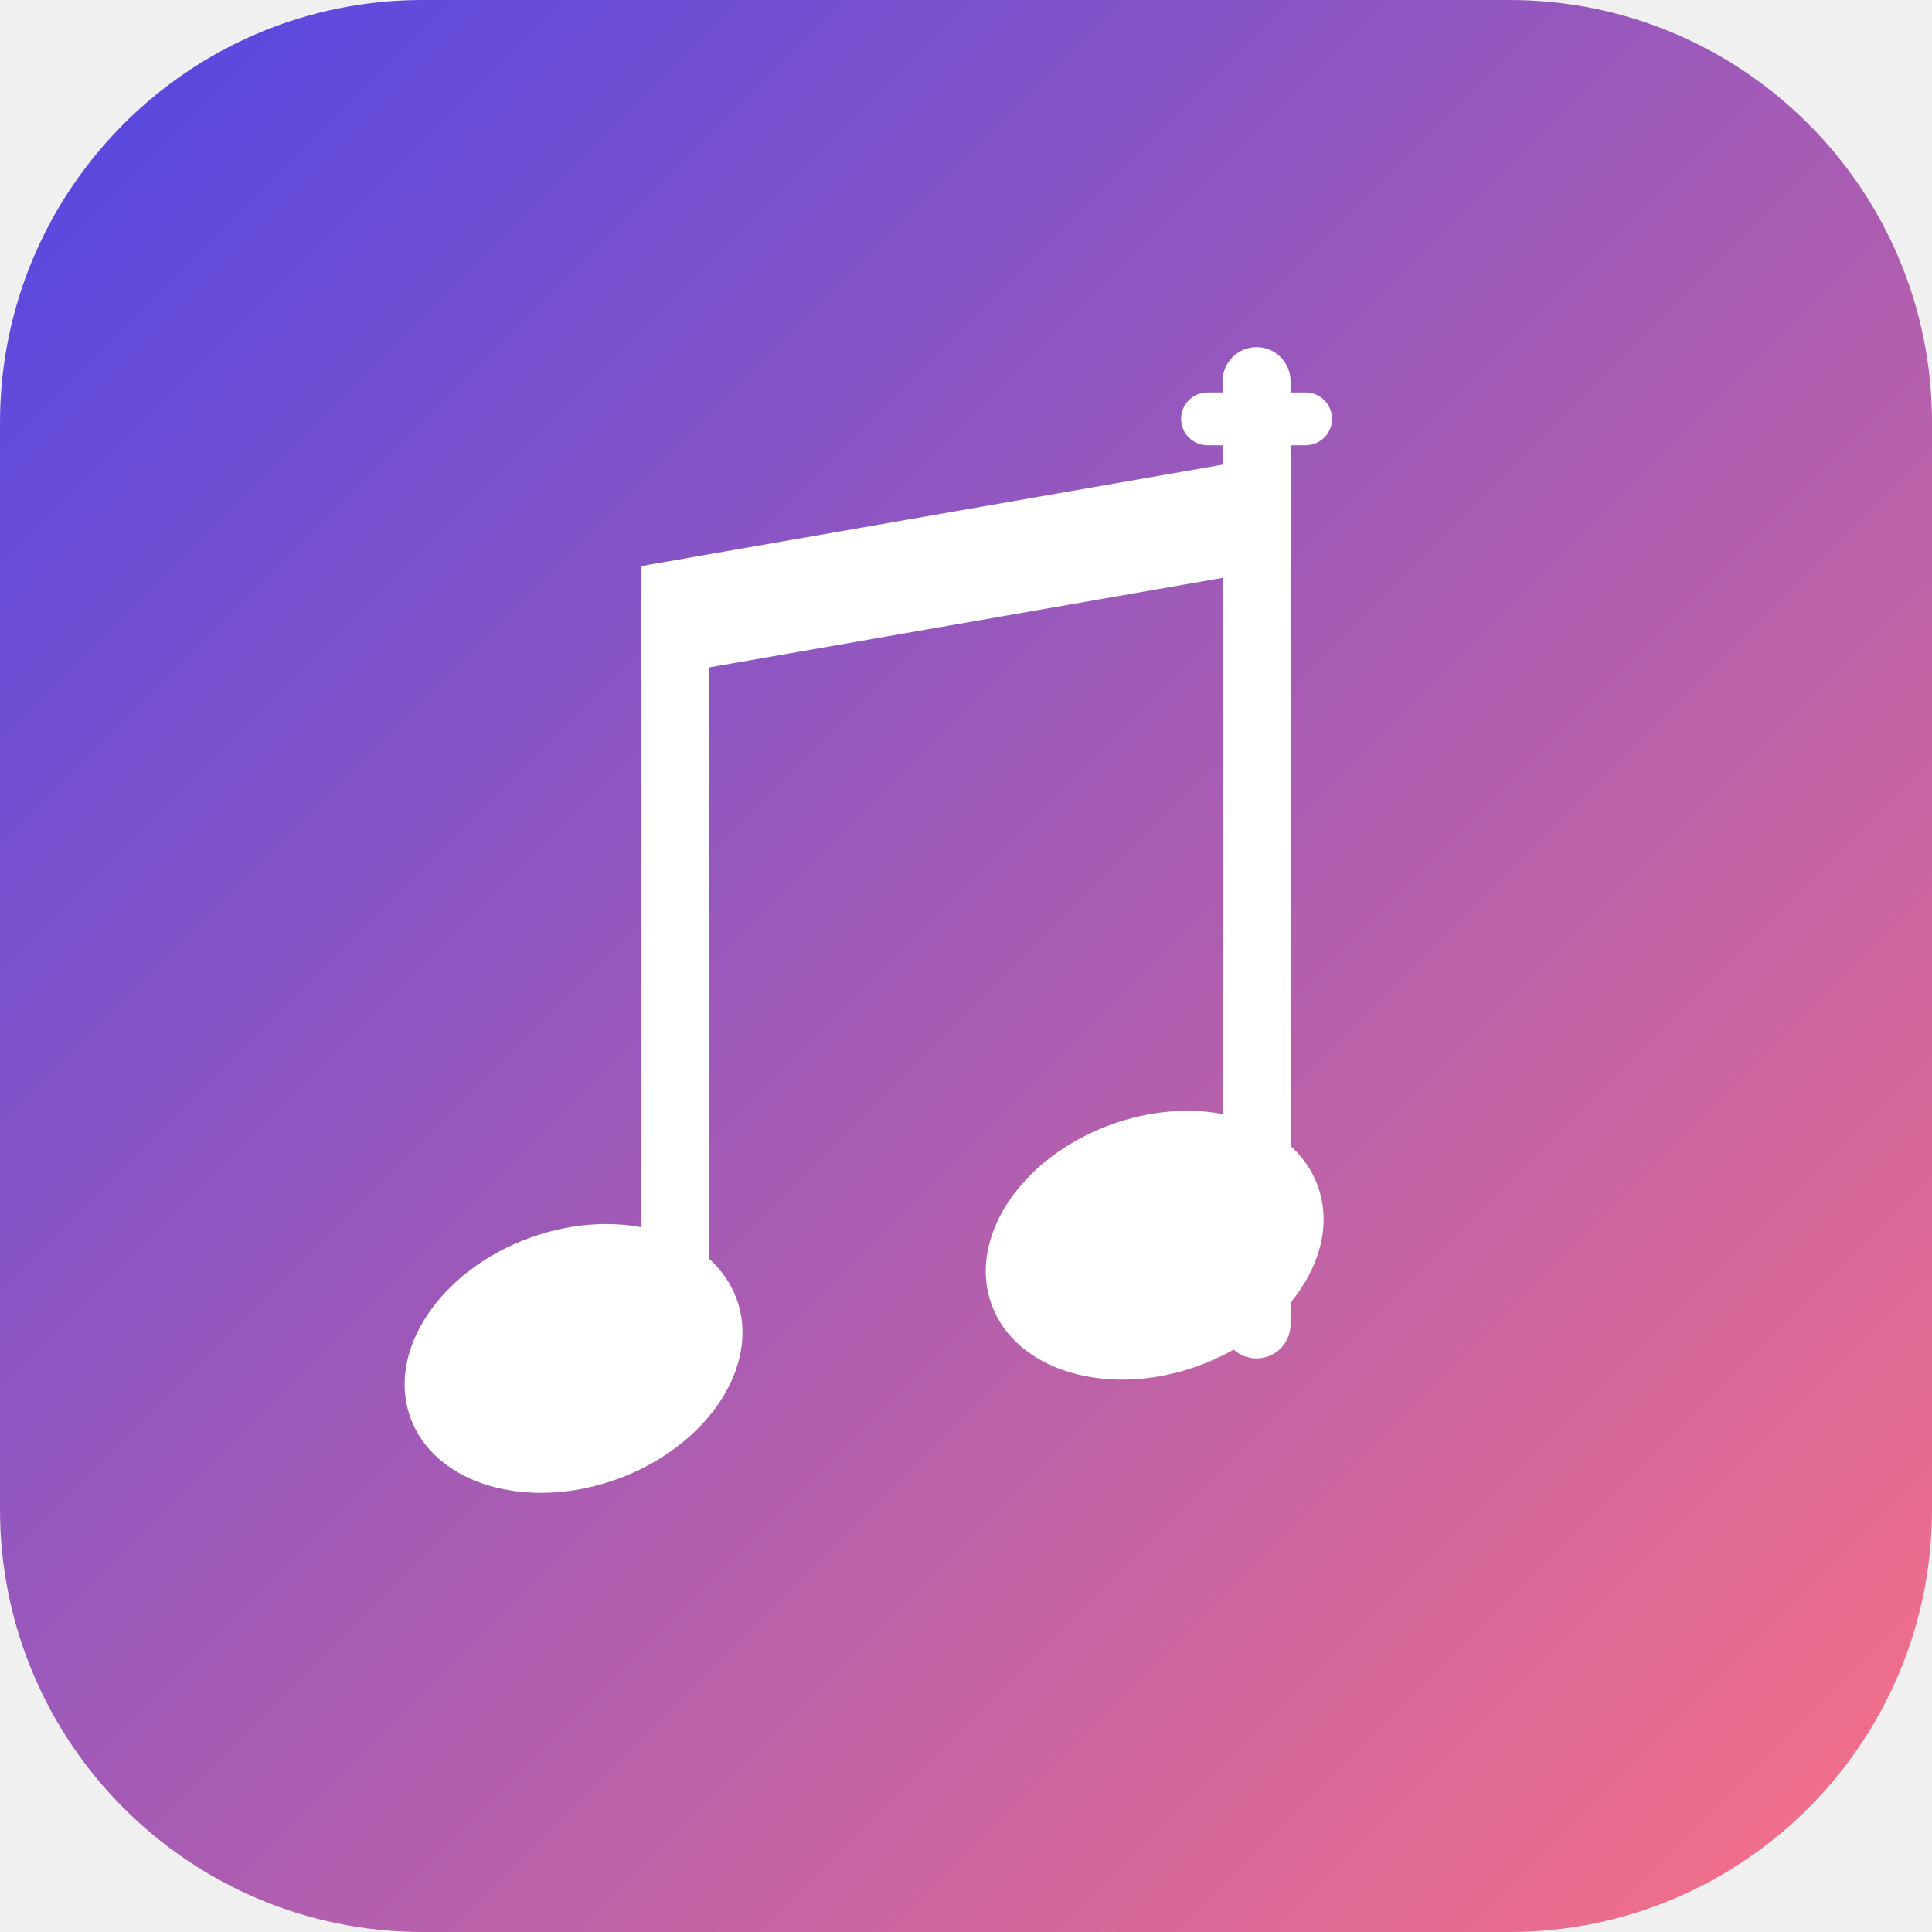
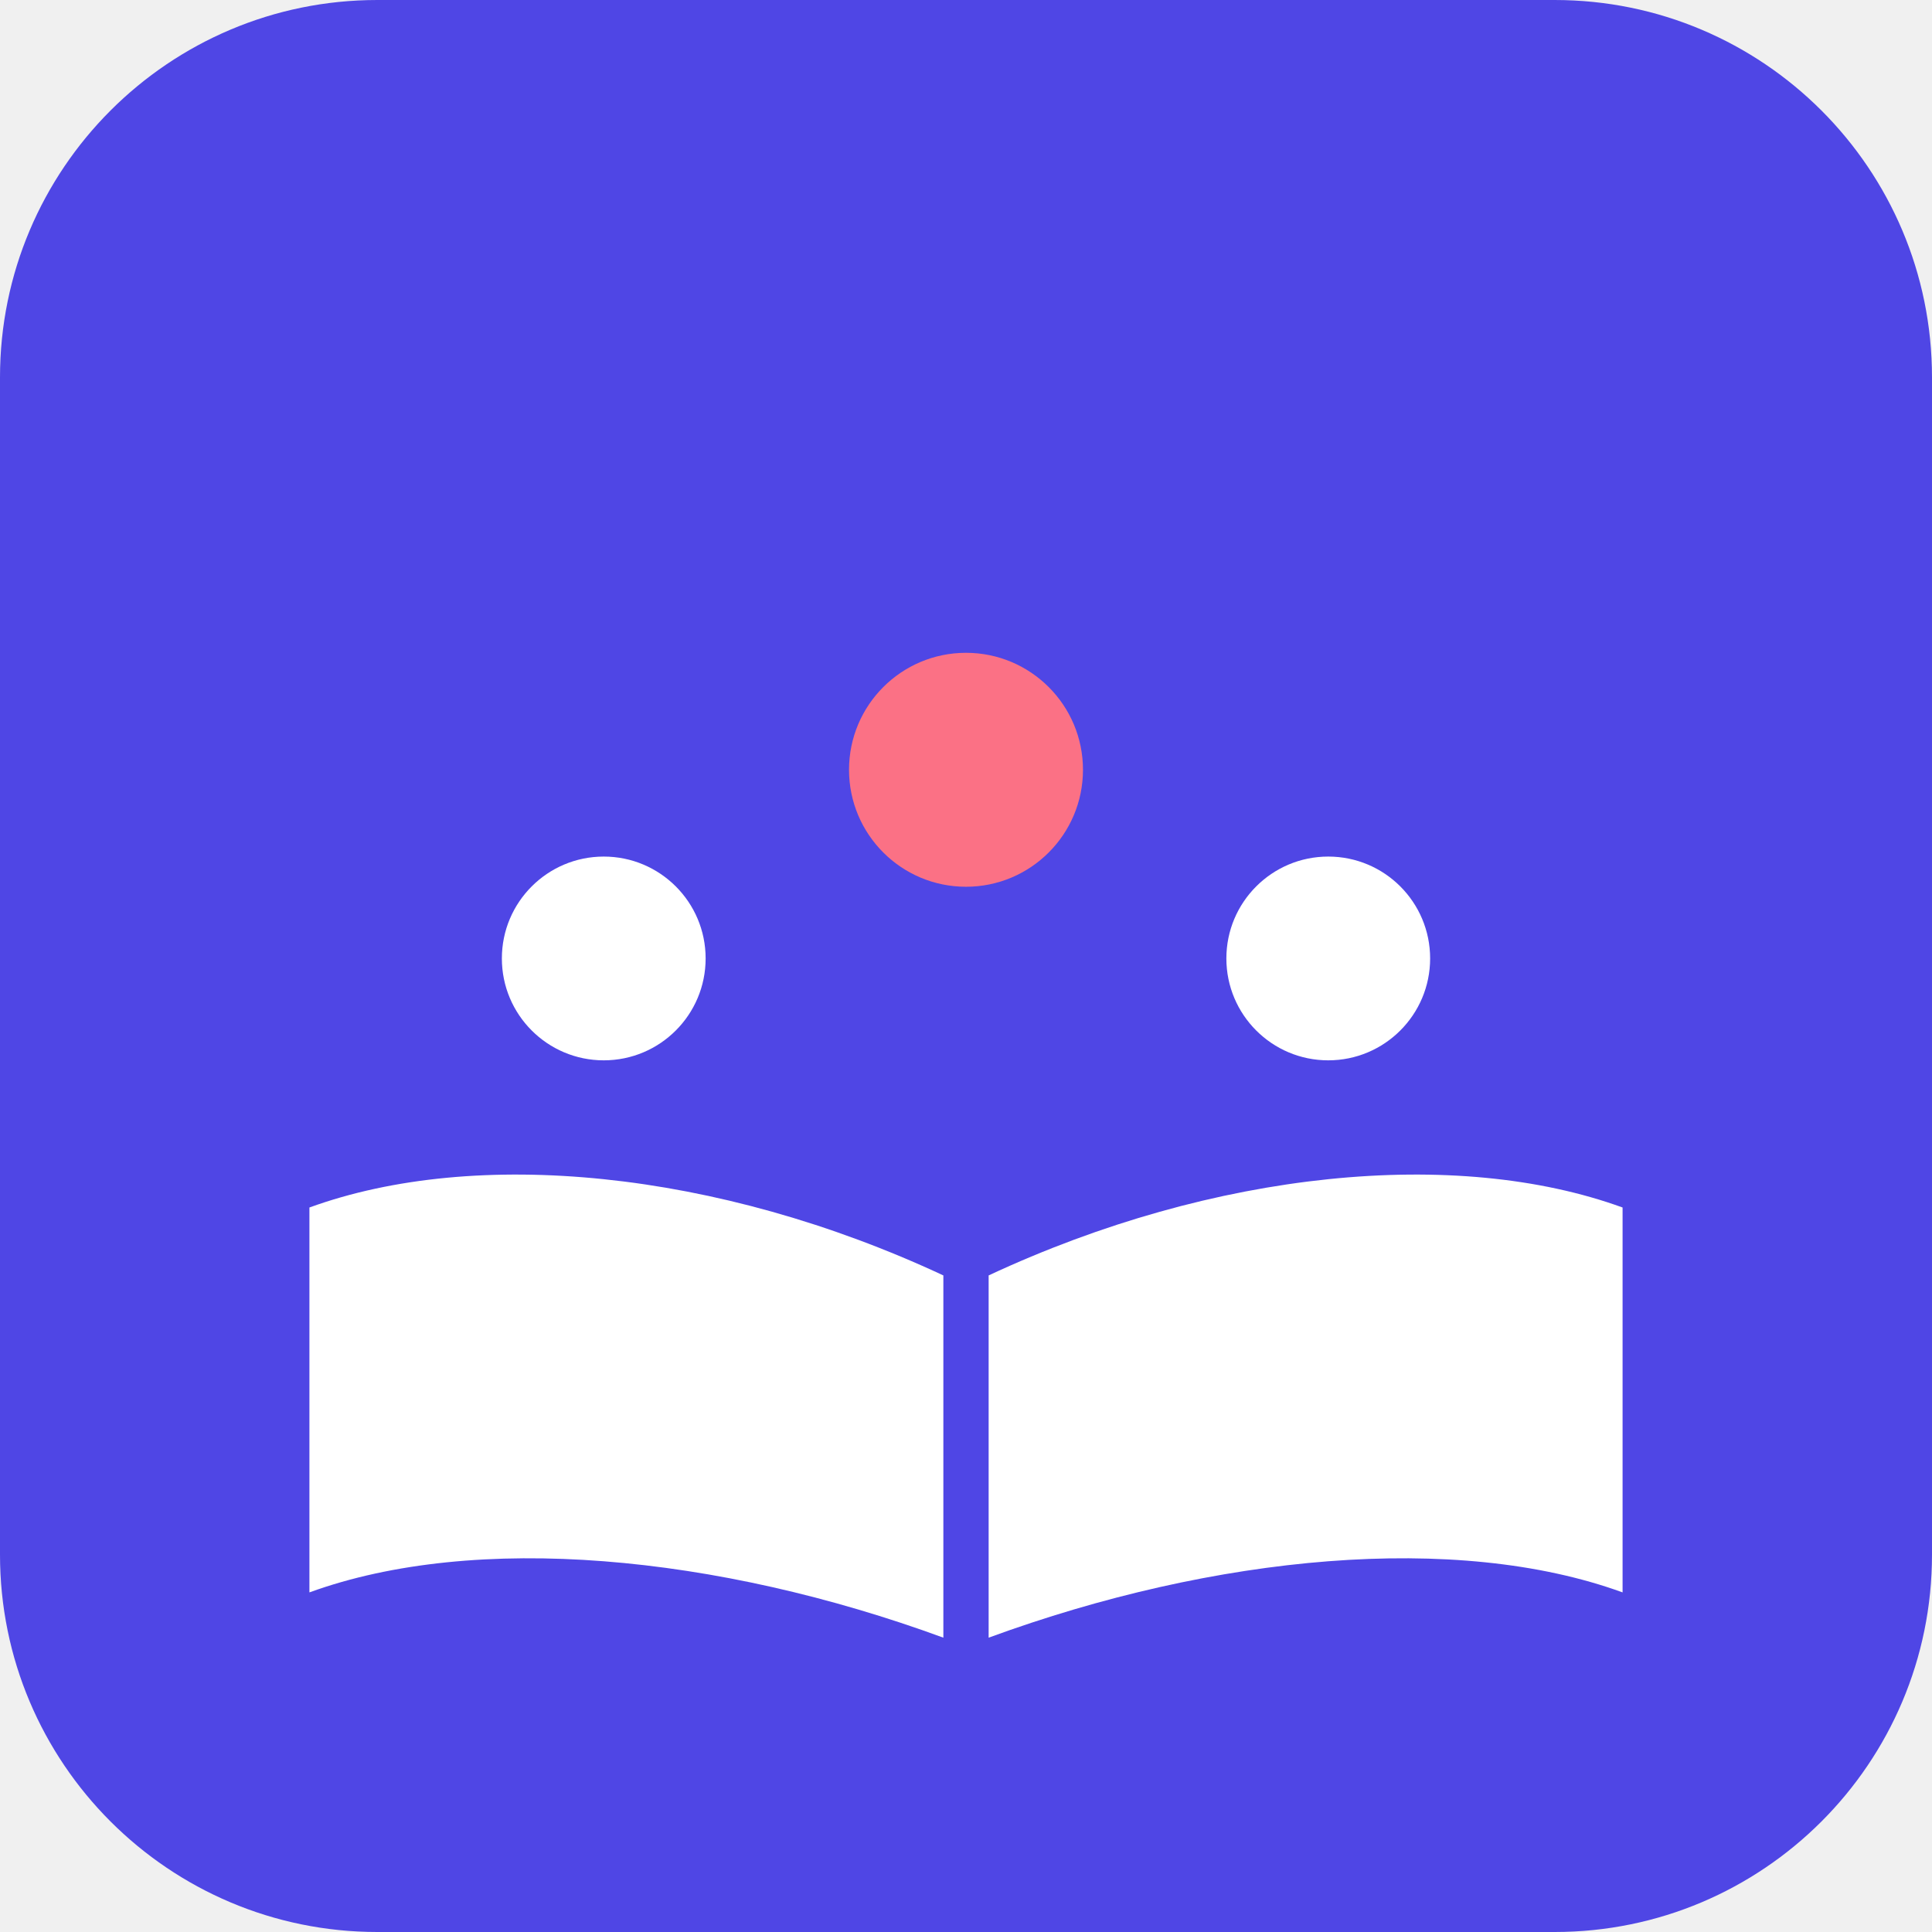
<svg xmlns="http://www.w3.org/2000/svg" viewBox="0 0 512 512" role="img" aria-label="Cantoral">
-   <defs>
-     <linearGradient id="cantoral-bg" x1="0" y1="0" x2="1" y2="1">
-       <stop offset="0" stop-color="#4f46e5" />
-       <stop offset="1" stop-color="#fb7185" />
-     </linearGradient>
-   </defs>
-   <rect width="512" height="512" rx="112" fill="url(#cantoral-bg)" />
+   <rect width="512" height="512" rx="100" fill="#4f46e5" />
+   <circle cx="160" cy="254" r="27" fill="#ffffff" />
+   <circle cx="256" cy="204" r="31" fill="#fb7185" />
+   <circle cx="352" cy="254" r="27" fill="#ffffff" />
  <g fill="#ffffff">
-     <polygon points="170,150 342,120 342,150 170,180" />
-     <rect x="170" y="150" width="18" height="210" rx="9" />
-     <rect x="324" y="92" width="18" height="268" rx="9" />
-     <rect x="313" y="104" width="40" height="14" rx="7" />
-     <ellipse cx="152" cy="360" rx="46" ry="34" transform="rotate(-20 152 360)" />
-     <ellipse cx="306" cy="330" rx="46" ry="34" transform="rotate(-20 306 330)" />
+     <path d="M250 338 C 190 310 126 304 82 320 L 82 422 C 126 406 190 412 250 434 Z" />
+     <path d="M262 338 C 322 310 386 304 430 320 L 430 422 C 386 406 322 412 262 434 Z" />
  </g>
</svg>
